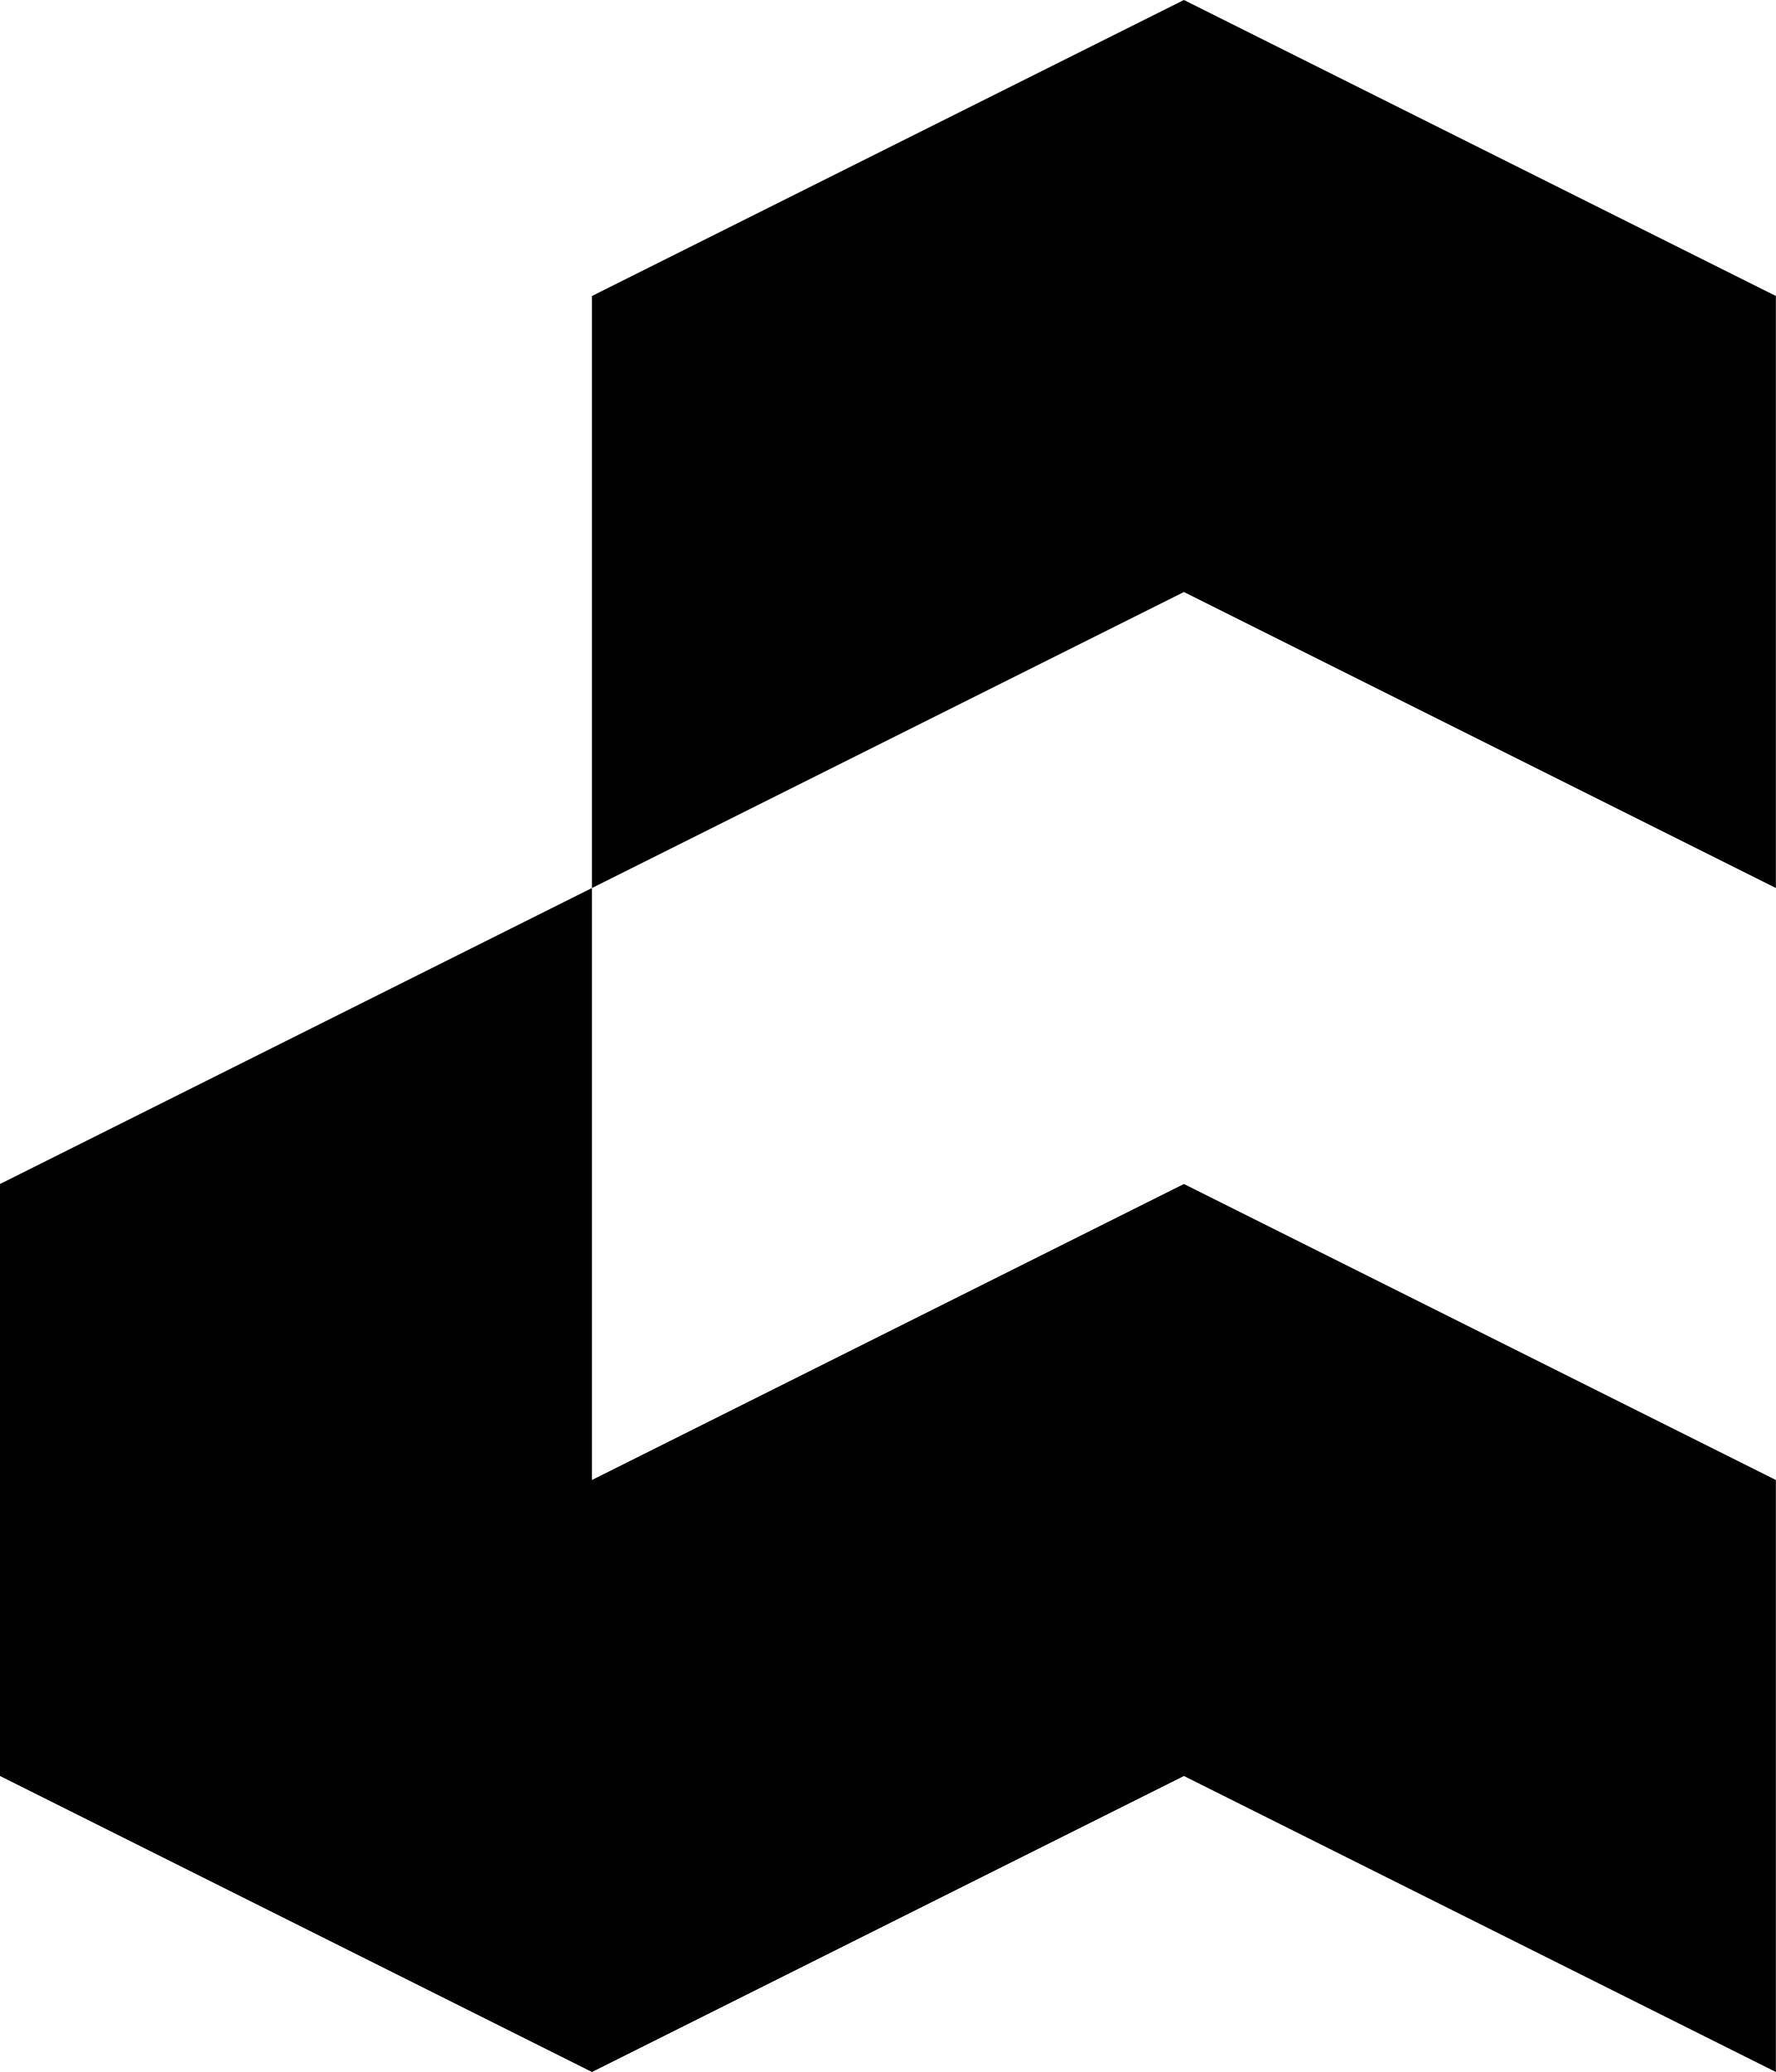
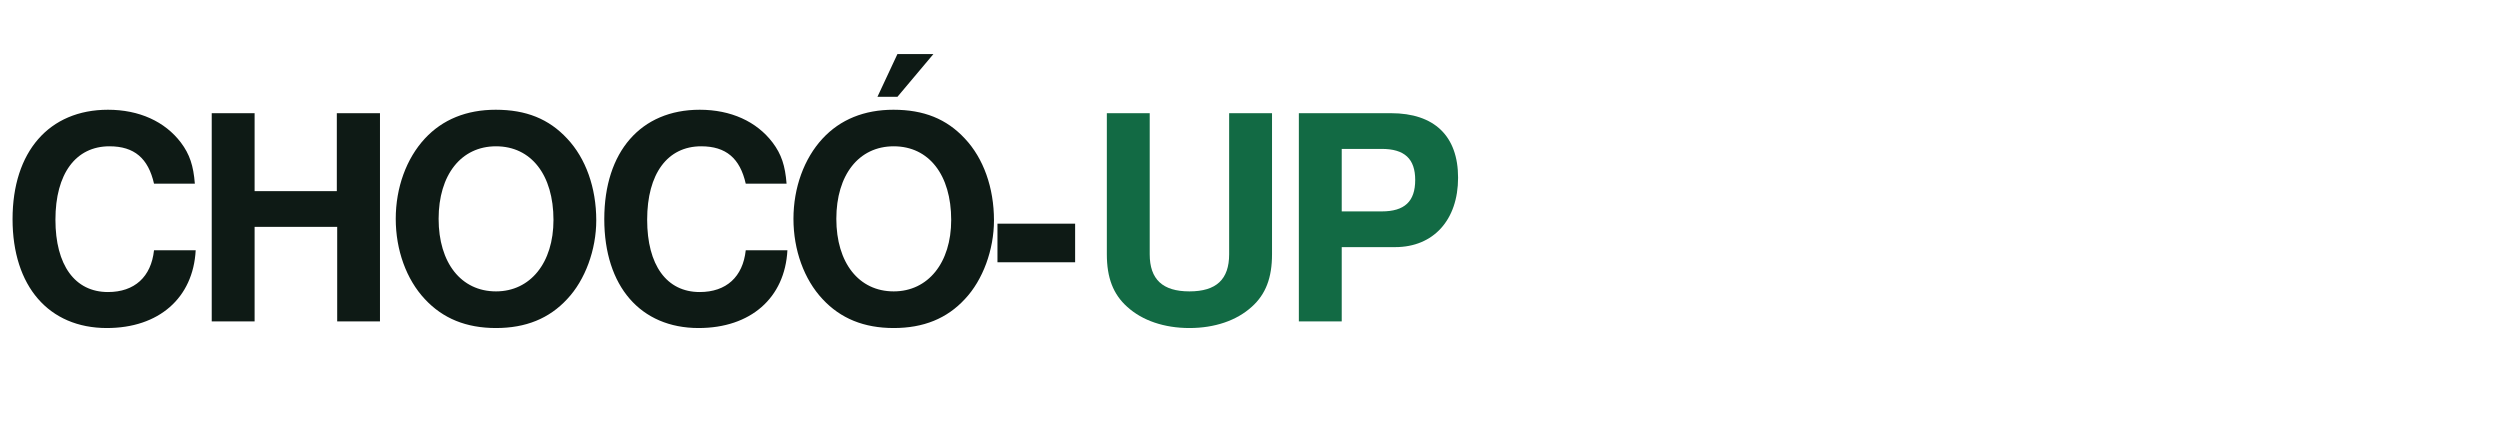
- <svg xmlns="http://www.w3.org/2000/svg" viewBox="0 0 150 175" fill="currentColor" aria-hidden="true">
-   <path d="M100 0 150 25v50L100 50 50 75V25Z" />
-   <path d="M50 75 0 100v50l50 25 50-25 50 25v-50l-50-25-50 25V75Z" />
+ <svg xmlns="http://www.w3.org/2000/svg" viewBox="0 0 420 72" fill="none">
+   <text x="0" y="54" font-family="'Arial Black', 'Helvetica Neue', Helvetica, sans-serif" font-weight="800" font-size="48" letter-spacing="-2.4" fill="#0E1A15">CHOCÓ-<tspan fill="#126A44">UP</tspan>
+   </text>
</svg>
